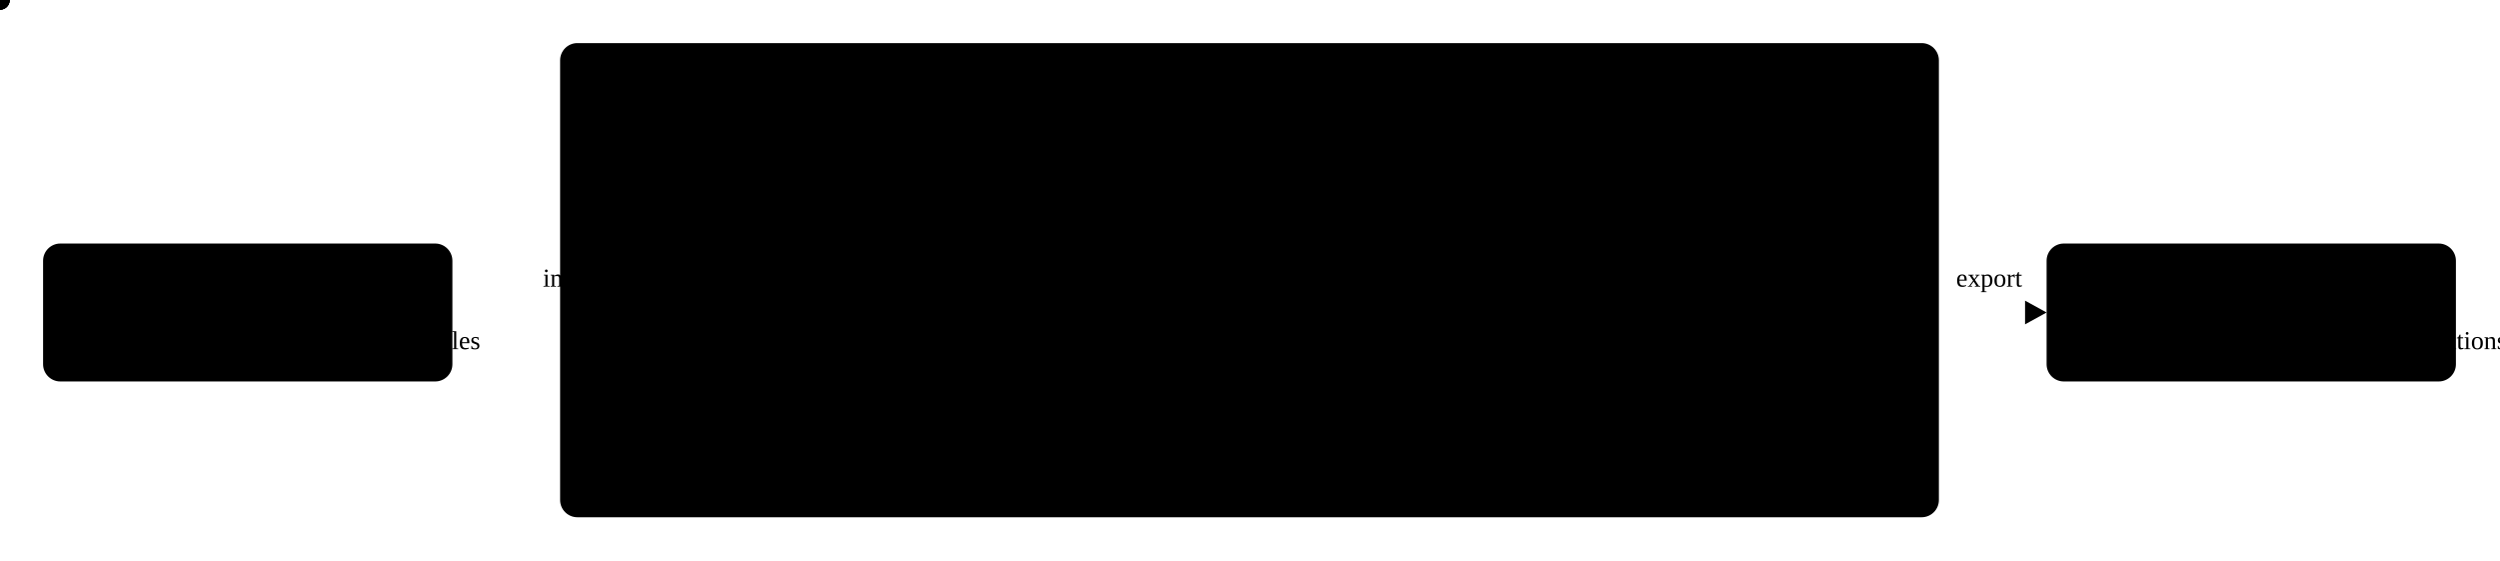
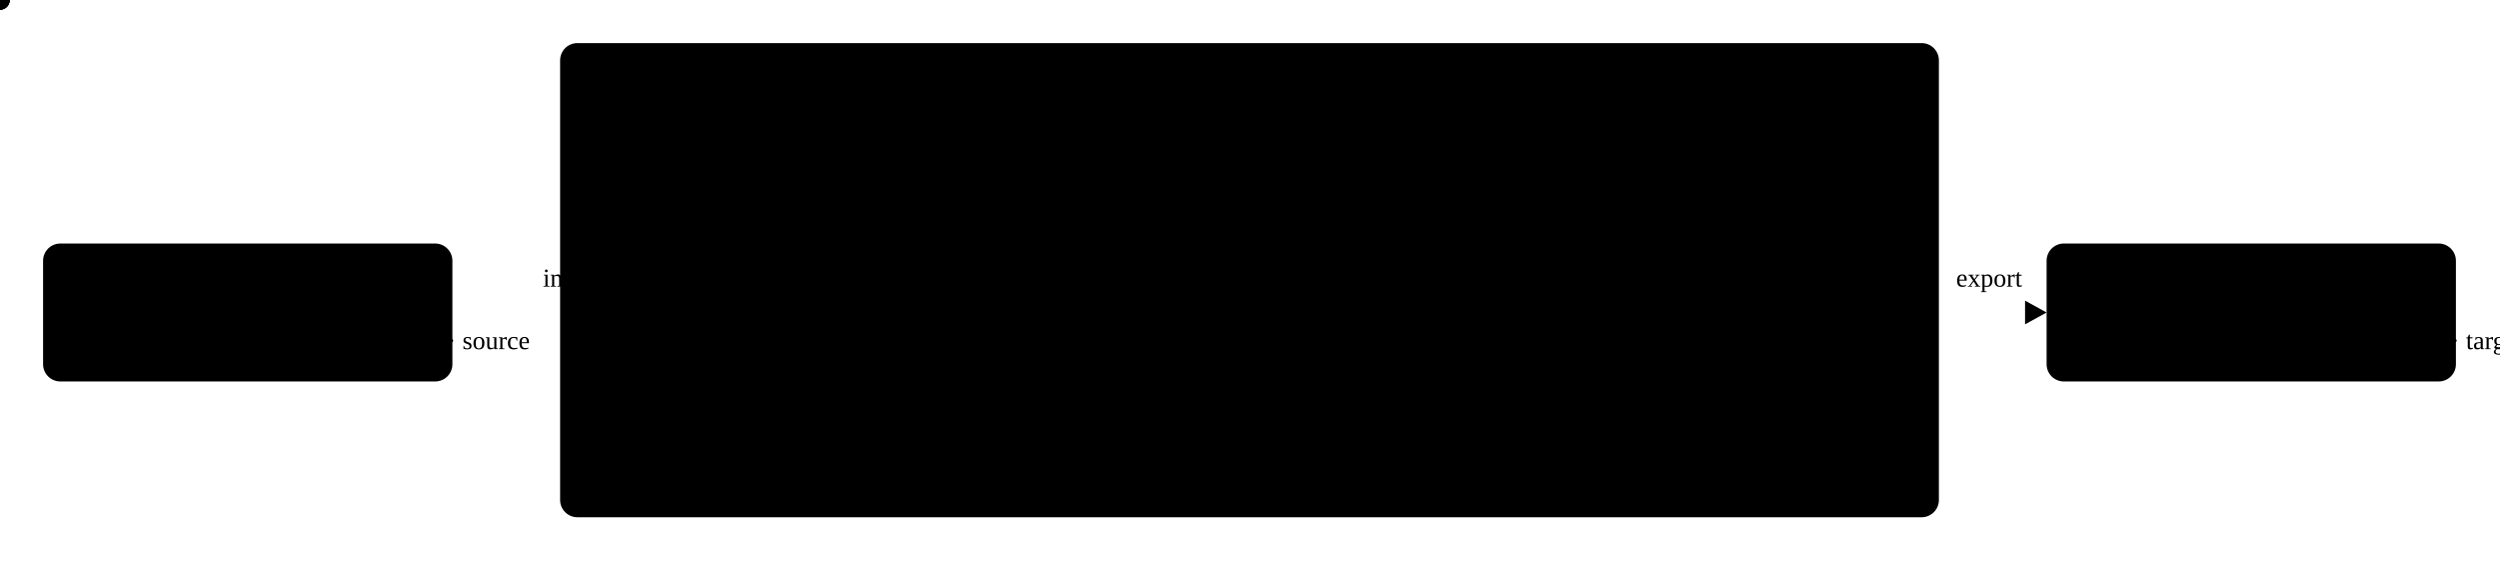
<svg xmlns="http://www.w3.org/2000/svg" class="jim-diagram" viewBox="0 0 1160 260" role="img" aria-labelledby="jimdg-sp-title jimdg-sp-desc">
  <g id="jimdg-sp-jim">
    <rect class="jimdg-hub" x="260" y="20" width="640" height="220" rx="8" />
    <text class="jimdg-hub-title" x="580" y="52">JIM</text>
    <rect class="jimdg-stage" x="284" y="90" width="160" height="110" rx="8" />
-     <text class="jimdg-stage-label" x="364" y="124">Connector Space</text>
-     <text class="jimdg-system-sub" x="364" y="148">staging area</text>
+     <text class="jimdg-owner-name" x="364" y="120">HR System</text>
+     <text class="jimdg-stage-label" x="364" y="146">Connector Space</text>
    <text class="jimdg-system-sub" x="364" y="167">CSOs</text>
    <rect class="jimdg-core" x="490" y="90" width="180" height="110" rx="8" />
    <text class="jimdg-core-title" x="580" y="130">Metaverse</text>
    <text class="jimdg-core-sub" x="580" y="156">MVOs · fused identities</text>
    <rect class="jimdg-stage" x="716" y="90" width="160" height="110" rx="8" />
-     <text class="jimdg-stage-label" x="796" y="124">Connector Space</text>
-     <text class="jimdg-system-sub" x="796" y="148">staging area</text>
+     <text class="jimdg-owner-name" x="796" y="120">Active Directory</text>
+     <text class="jimdg-stage-label" x="796" y="146">Connector Space</text>
    <text class="jimdg-system-sub" x="796" y="167">CSOs</text>
  </g>
  <g id="jimdg-sp-systems">
    <rect class="jimdg-system" x="20" y="113" width="190" height="64" rx="8" />
-     <text class="jimdg-system-name" x="115" y="141">Source System</text>
-     <text class="jimdg-system-sub" x="115" y="162">HR · directories · files</text>
+     <text class="jimdg-system-name" x="115" y="141">HR System</text>
+     <text class="jimdg-system-sub" x="115" y="162">Connected System · source</text>
    <rect class="jimdg-system" x="950" y="113" width="190" height="64" rx="8" />
-     <text class="jimdg-system-name" x="1045" y="141">Target System</text>
-     <text class="jimdg-system-sub" x="1045" y="162">directories · applications</text>
+     <text class="jimdg-system-name" x="1045" y="141">Active Directory</text>
+     <text class="jimdg-system-sub" x="1045" y="162">Connected System · target</text>
  </g>
  <g id="jimdg-sp-edges">
    <line class="jimdg-spoke" x1="210" y1="145" x2="274" y2="145" />
    <polygon class="jimdg-arrow" points="0,0 -10,-5.5 -10,5.5" transform="translate(284,145) rotate(0)" />
    <text class="jimdg-spoke-label jimdg-anchor-end" x="252" y="133">import</text>
    <line class="jimdg-flow" x1="444" y1="145" x2="480" y2="145" />
    <polygon class="jimdg-flow-arrow" points="0,0 -10,-5.5 -10,5.5" transform="translate(490,145) rotate(0)" />
    <text class="jimdg-flow-label jimdg-anchor-middle" x="467" y="226">inbound sync</text>
    <line class="jimdg-flow" x1="670" y1="145" x2="706" y2="145" />
    <polygon class="jimdg-flow-arrow" points="0,0 -10,-5.5 -10,5.5" transform="translate(716,145) rotate(0)" />
    <text class="jimdg-flow-label jimdg-anchor-middle" x="693" y="226">outbound sync</text>
    <line class="jimdg-spoke" x1="876" y1="145" x2="940" y2="145" />
    <polygon class="jimdg-arrow" points="0,0 -10,-5.5 -10,5.5" transform="translate(950,145) rotate(0)" />
    <text class="jimdg-spoke-label jimdg-anchor-start" x="908" y="133">export</text>
  </g>
  <g id="jimdg-sp-packets">
    <circle class="jimdg-packet" r="4.5">
      <animateMotion dur="2.2s" begin="0s" repeatCount="indefinite" path="M210,145 L272,145" />
      <animate attributeName="opacity" values="0;1;1;0" keyTimes="0;0.15;0.85;1" dur="2.2s" begin="0s" repeatCount="indefinite" />
    </circle>
    <circle class="jimdg-packet" r="4.5">
      <animateMotion dur="1.6s" begin="-0.8s" repeatCount="indefinite" path="M444,145 L478,145" />
      <animate attributeName="opacity" values="0;1;1;0" keyTimes="0;0.15;0.85;1" dur="1.6s" begin="-0.8s" repeatCount="indefinite" />
    </circle>
    <circle class="jimdg-packet" r="4.5">
      <animateMotion dur="1.6s" begin="-1.6s" repeatCount="indefinite" path="M670,145 L704,145" />
      <animate attributeName="opacity" values="0;1;1;0" keyTimes="0;0.15;0.85;1" dur="1.6s" begin="-1.6s" repeatCount="indefinite" />
    </circle>
    <circle class="jimdg-packet" r="4.5">
      <animateMotion dur="2.2s" begin="-0.4s" repeatCount="indefinite" path="M876,145 L938,145" />
      <animate attributeName="opacity" values="0;1;1;0" keyTimes="0;0.15;0.85;1" dur="2.2s" begin="-0.4s" repeatCount="indefinite" />
    </circle>
  </g>
</svg>
